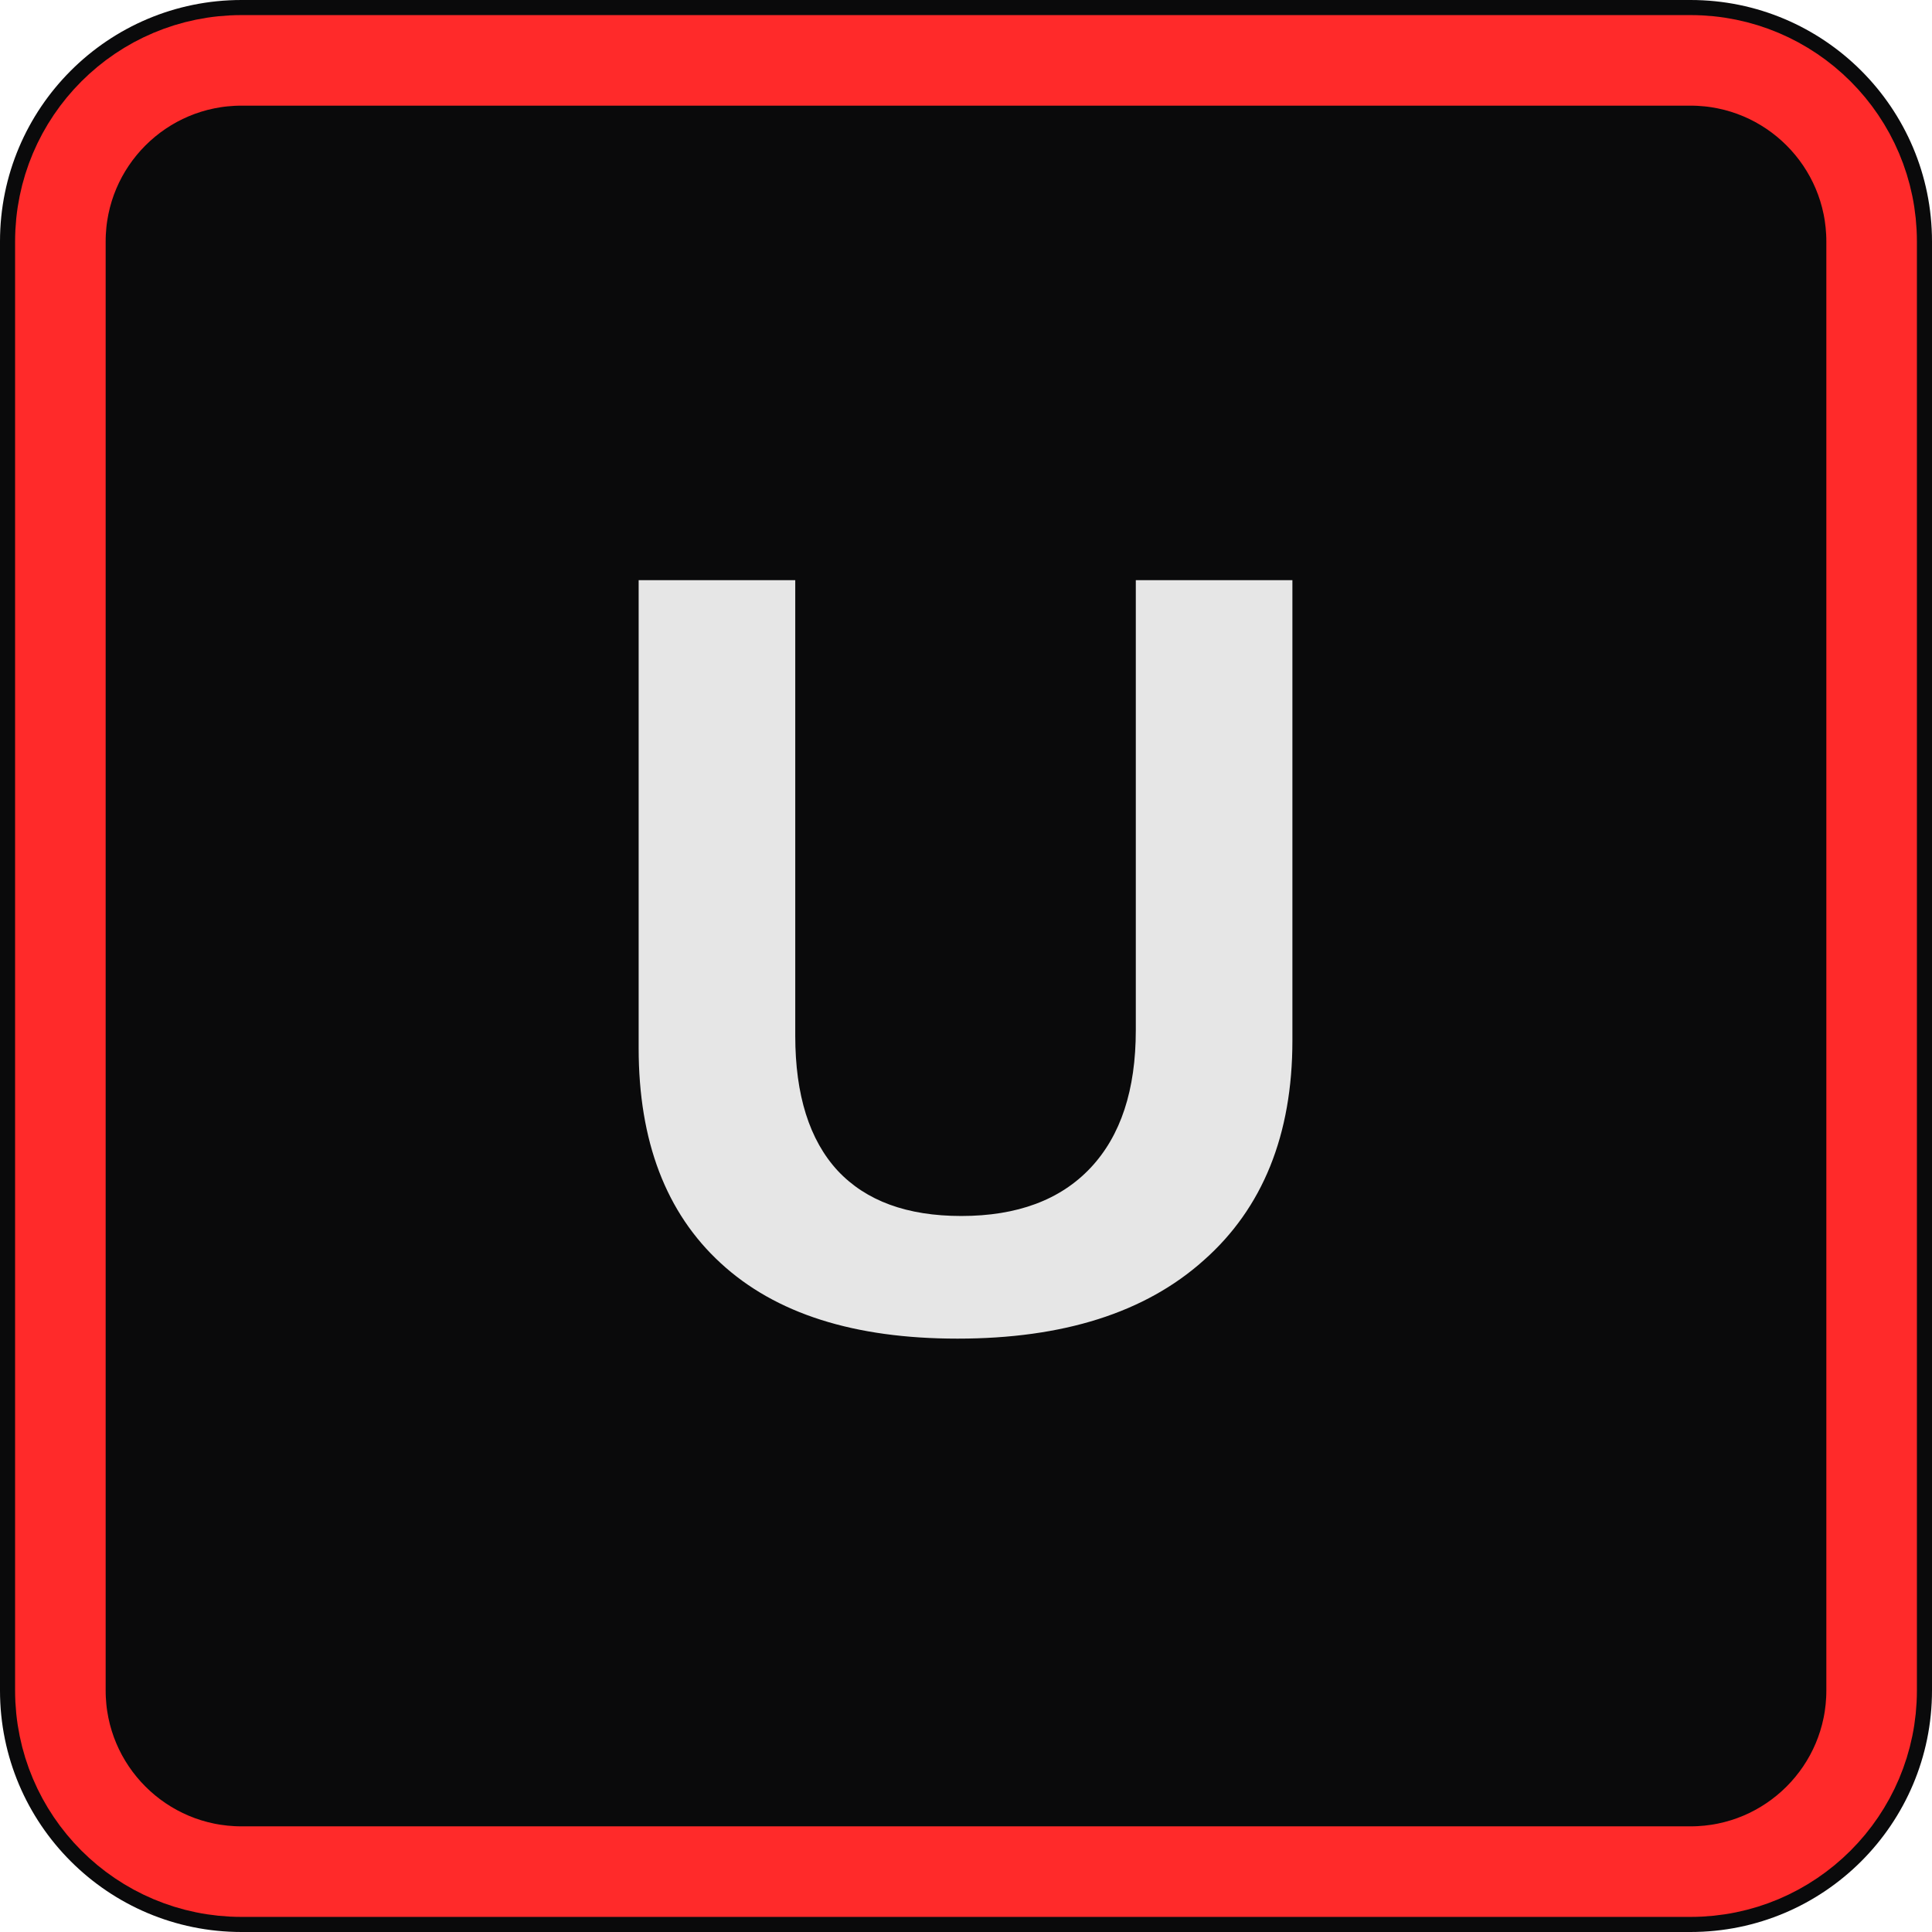
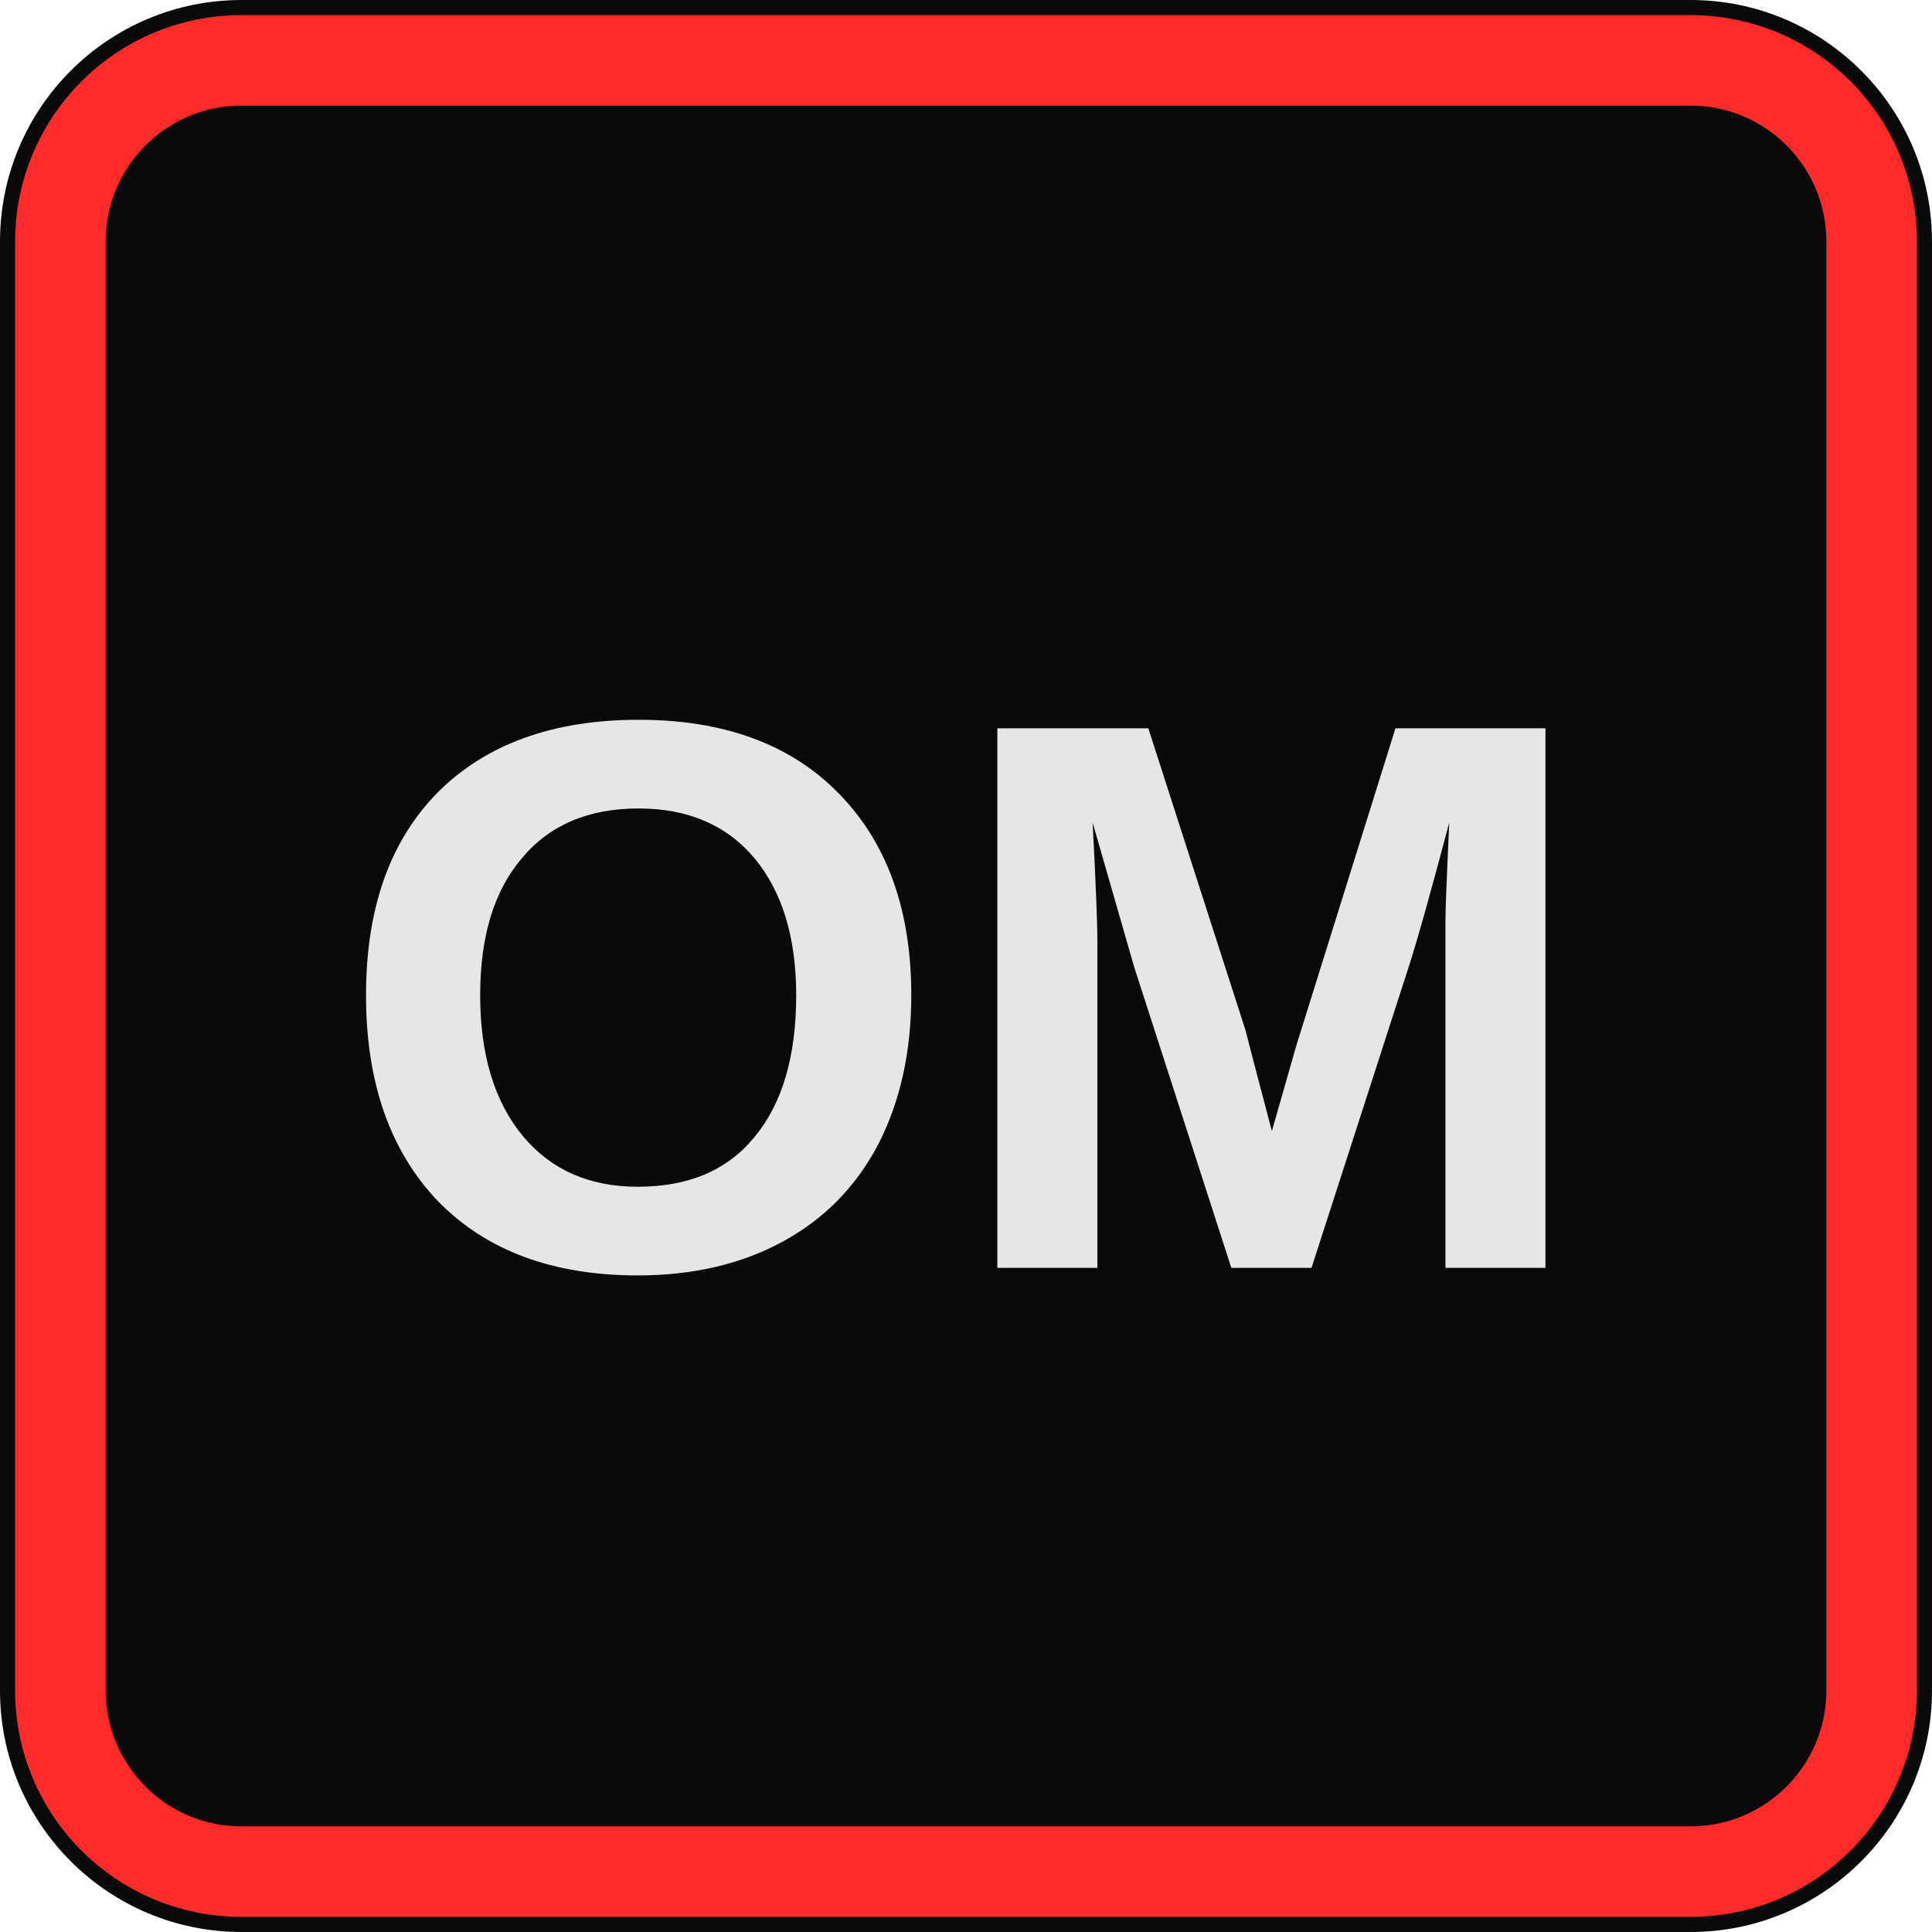
<svg xmlns="http://www.w3.org/2000/svg" viewBox="0 0 32 32">
  <rect width="32" height="32" fill="#0a0a0b" rx="4" />
  <rect width="30" height="30" x="1" y="1" fill="none" stroke="#ff2a2a" stroke-width="1.5" rx="3" />
-   <text x="16" y="22" fill="#e6e6e6" font-family="Arial Black, Arial, sans-serif" font-size="18" font-weight="900" text-anchor="middle">U</text>
+   <text x="16" y="21" fill="#e6e6e6" font-family="Arial Black, Arial, sans-serif" font-size="13" font-weight="900" text-anchor="middle">OM</text>
</svg>
